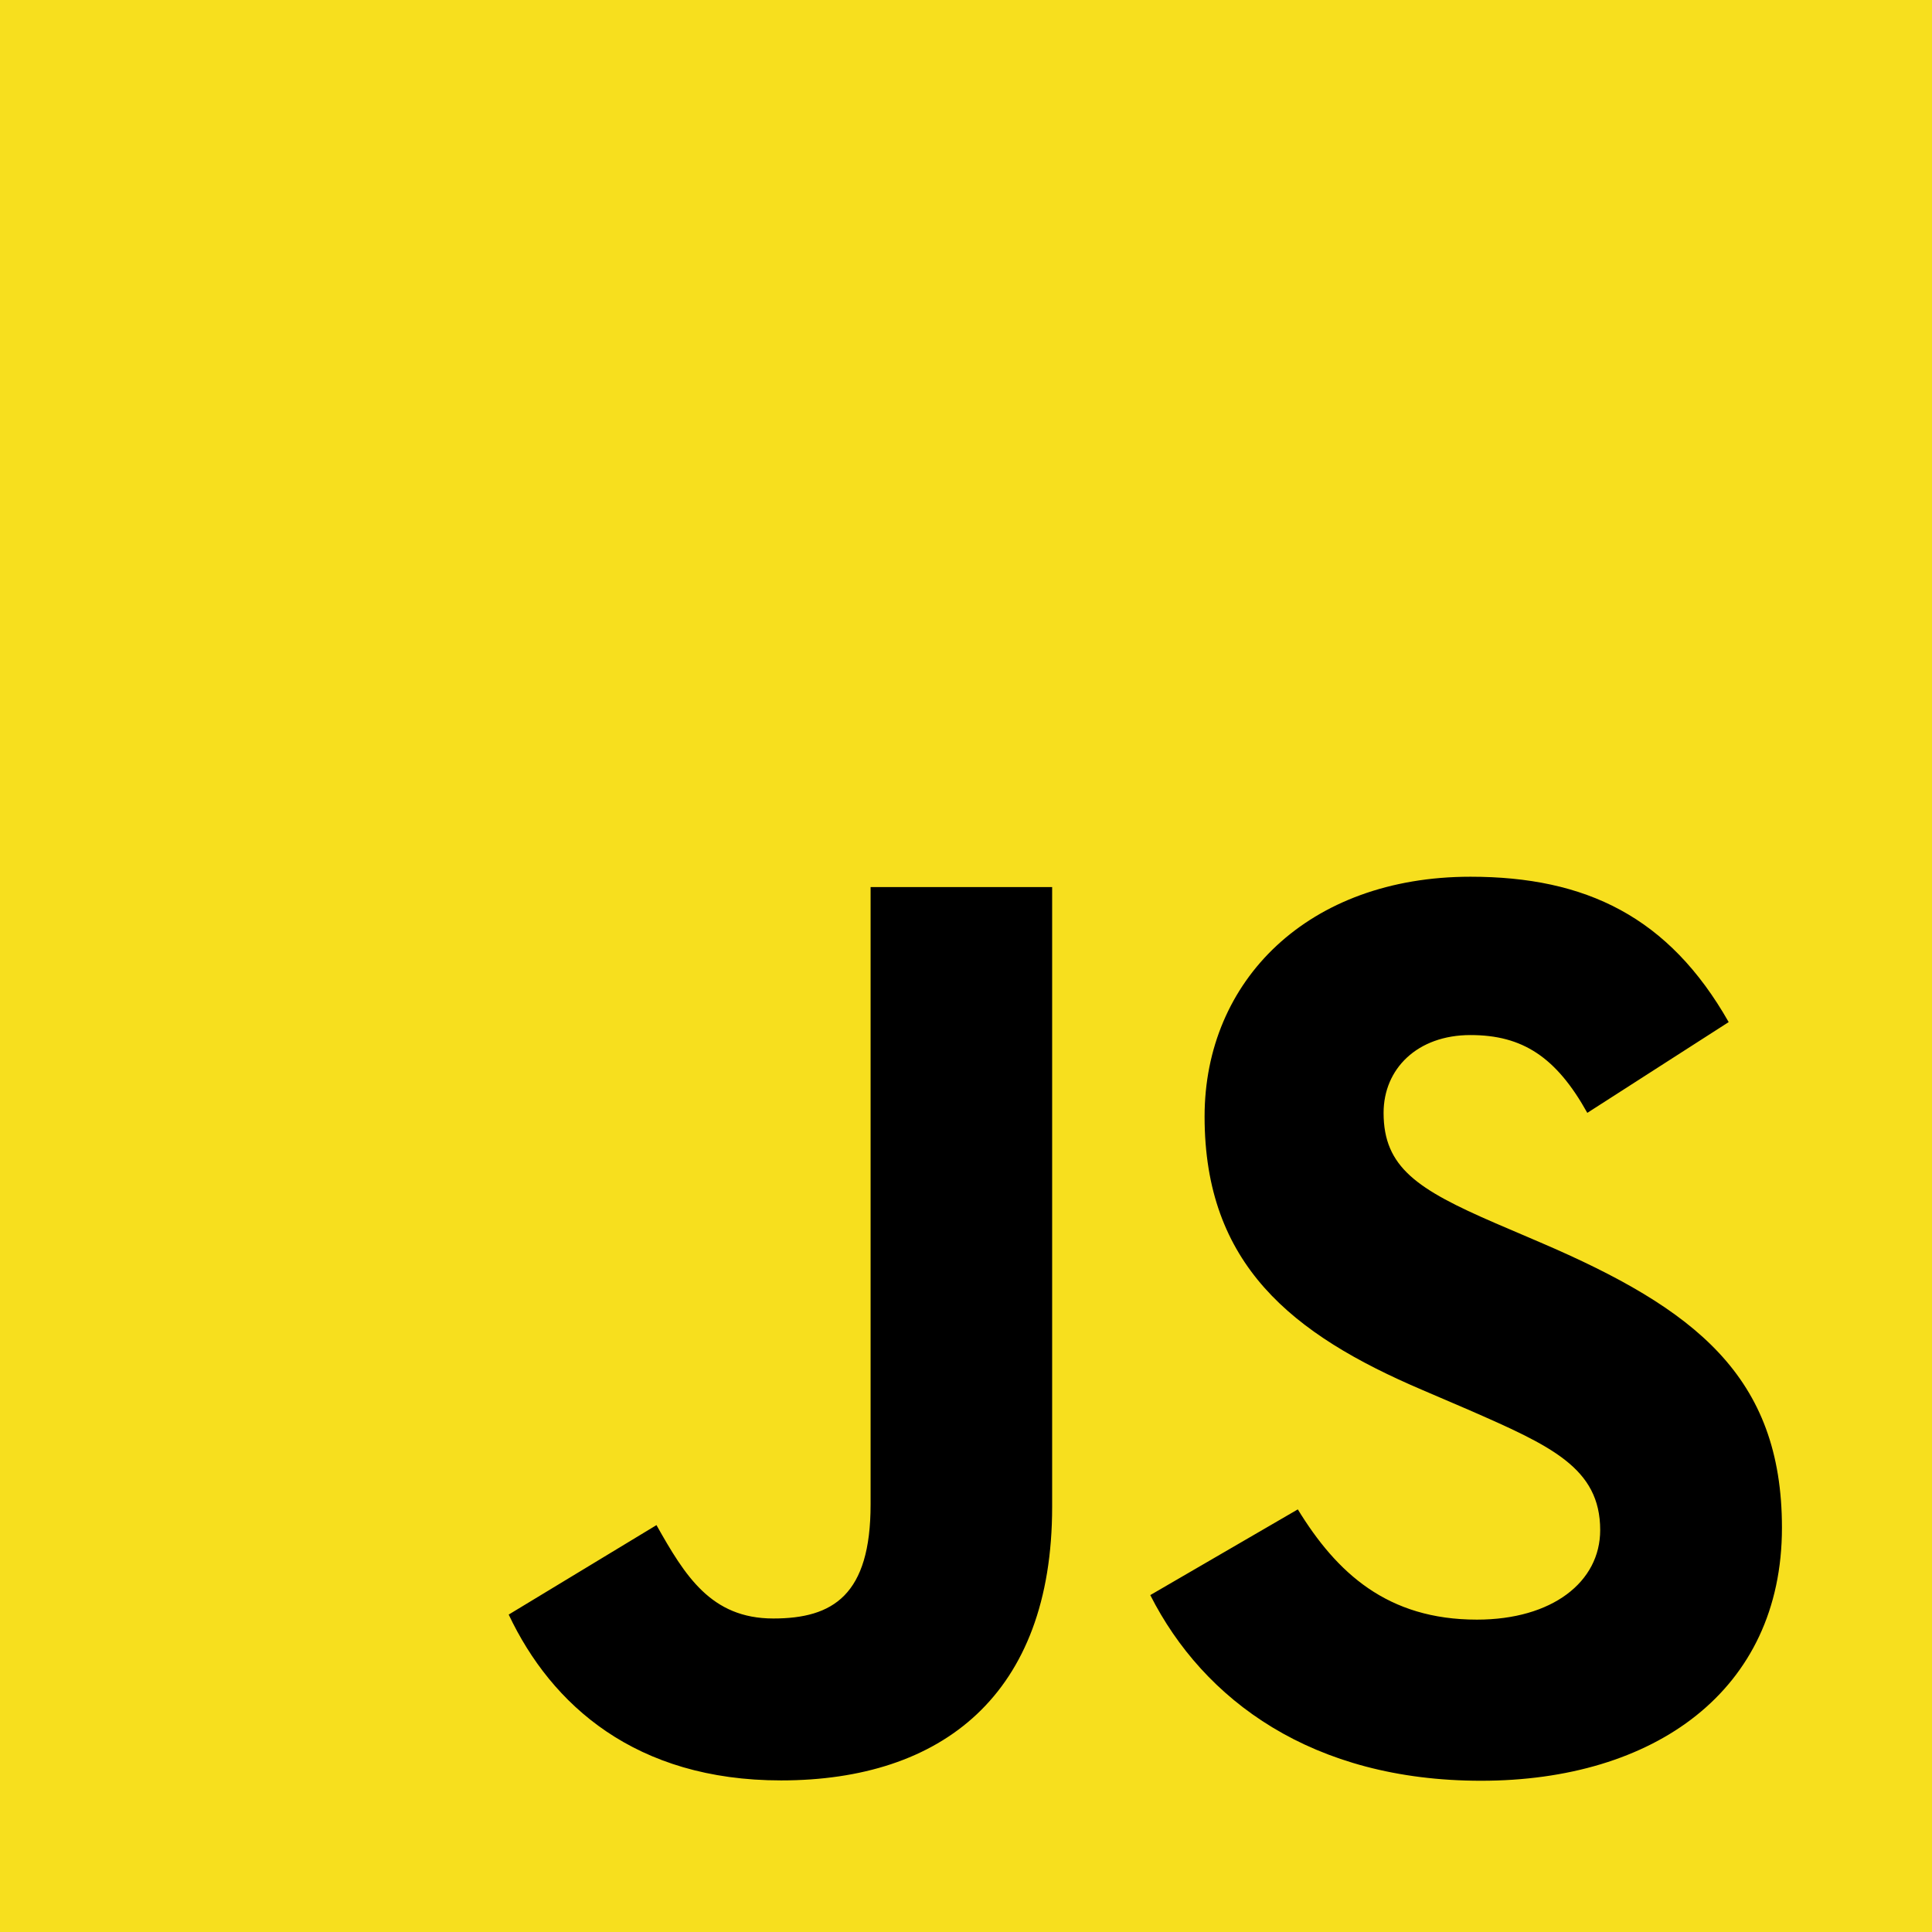
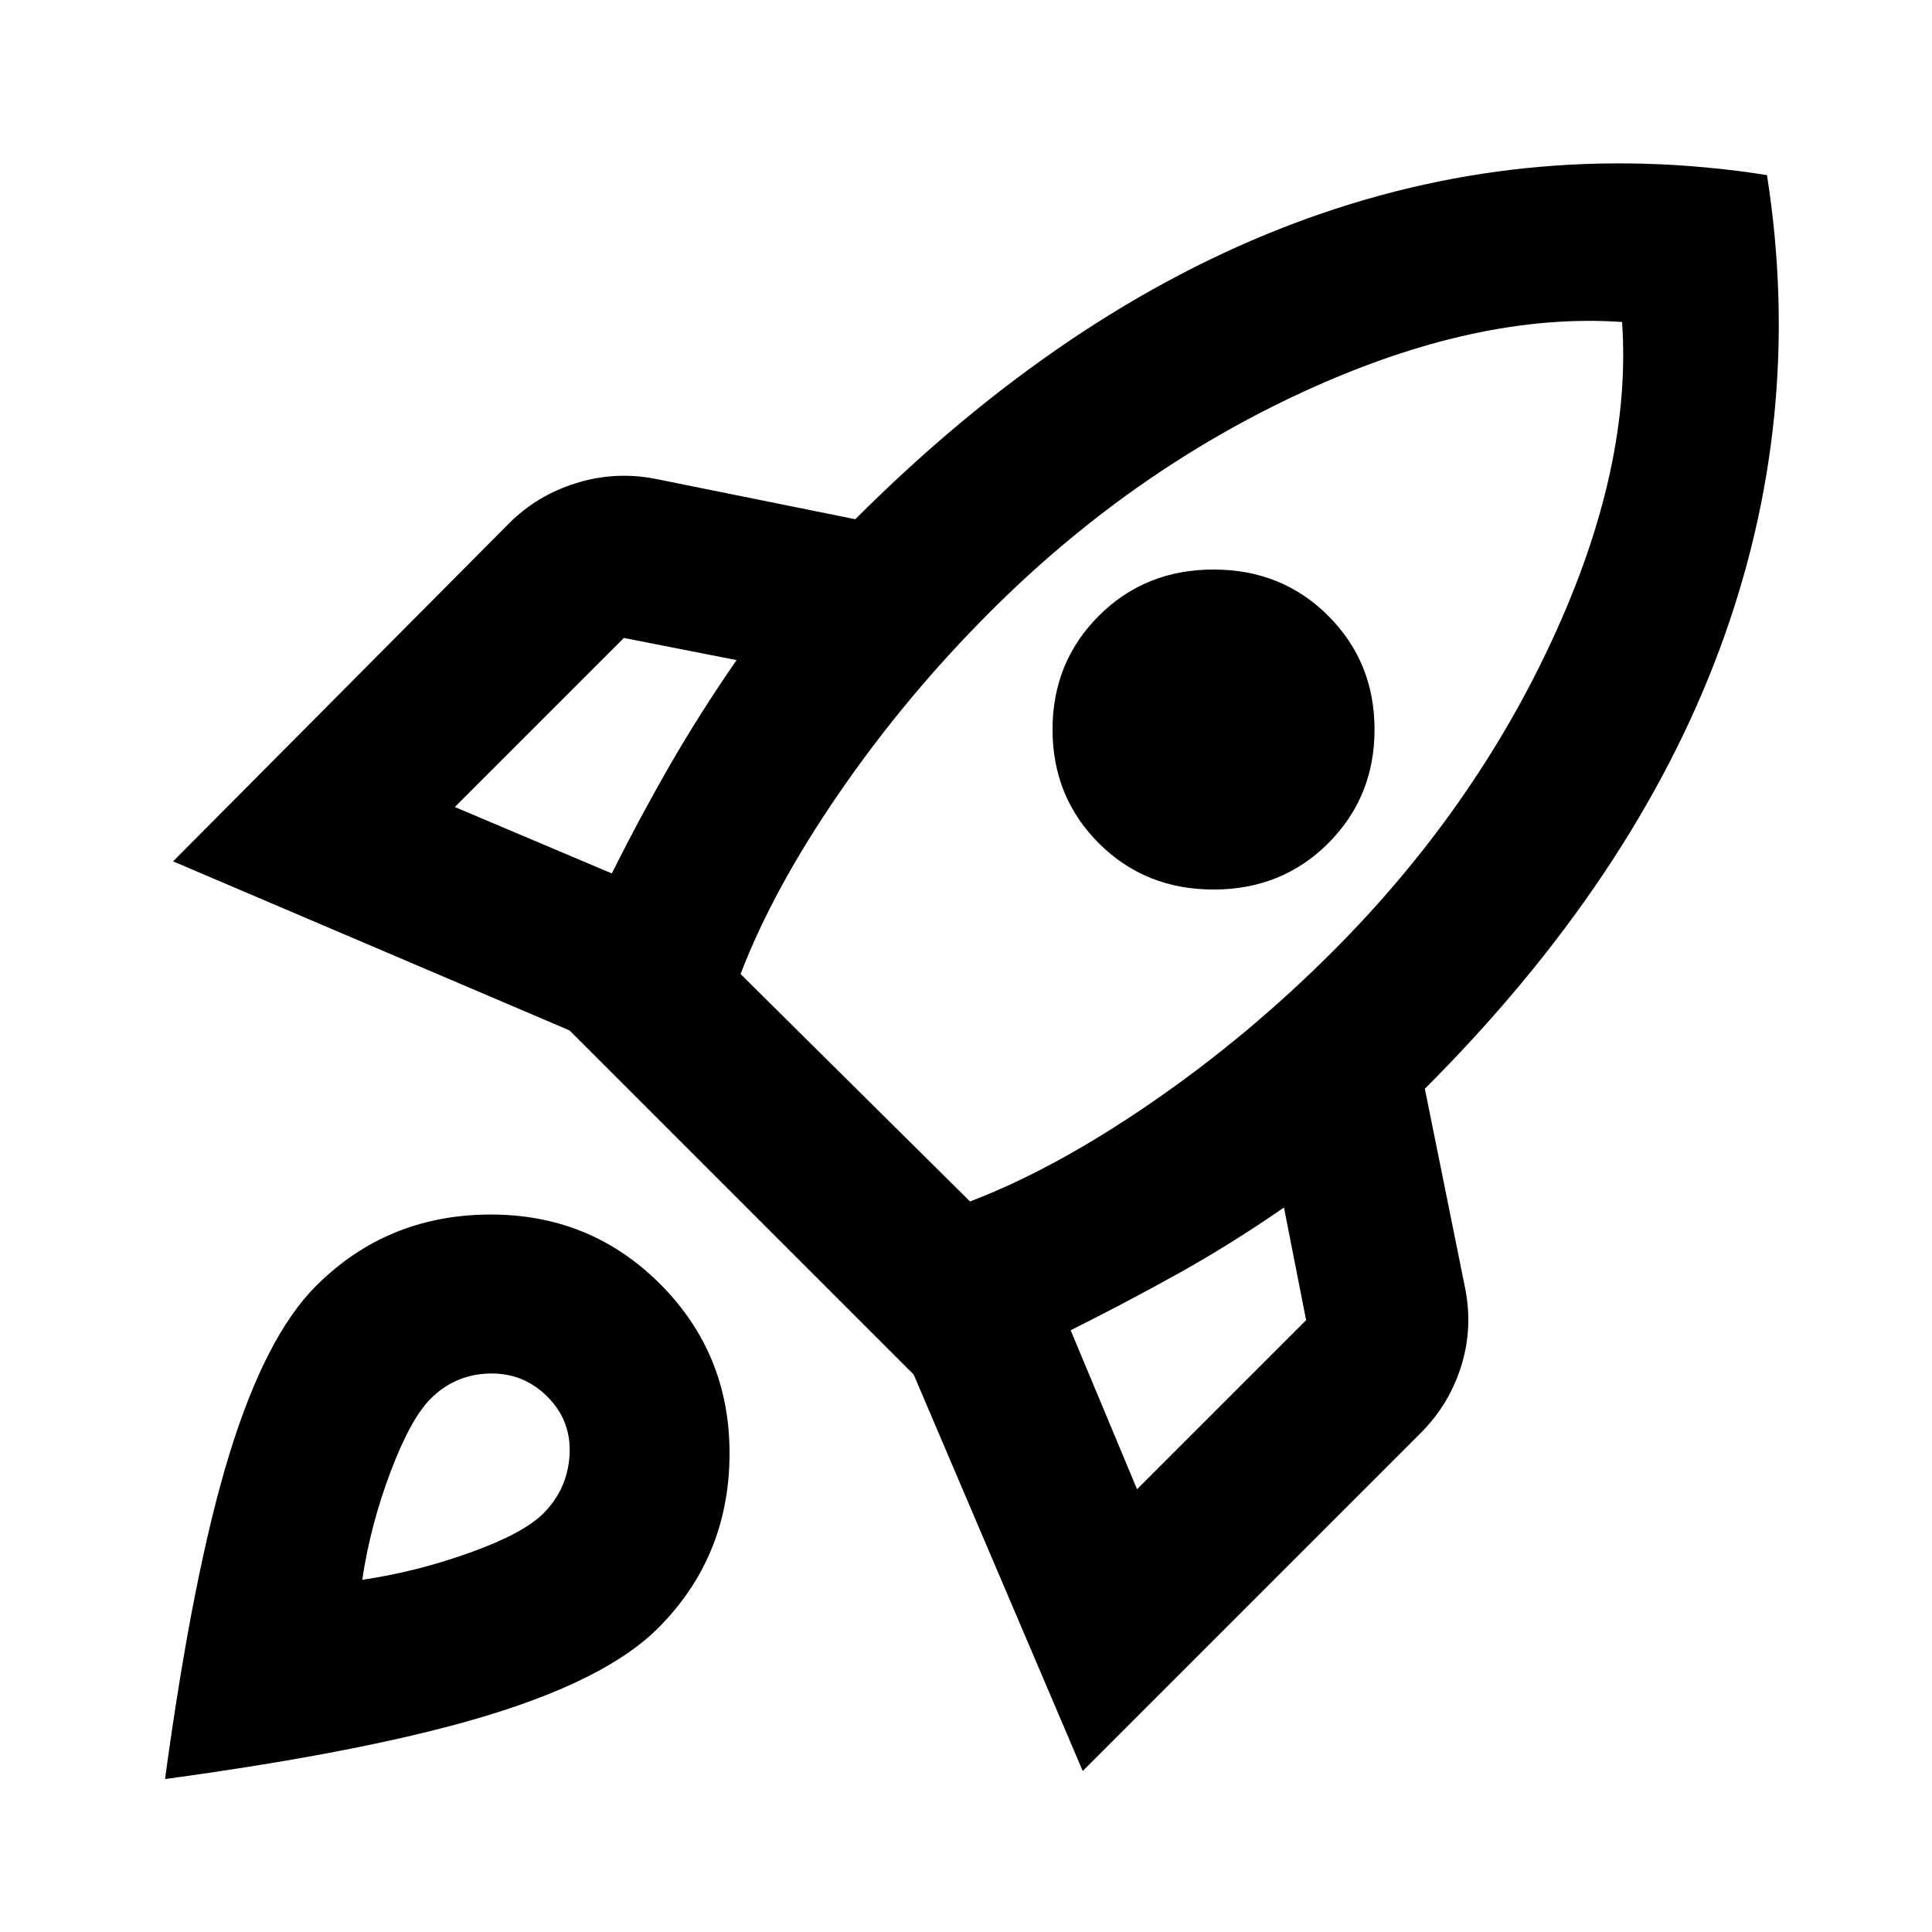
- <svg xmlns="http://www.w3.org/2000/svg" viewBox="0 0 630 630">
-   <rect width="630" height="630" fill="#f7df1e" />
-   <path d="m423.2 492.19c12.69 20.72 29.2 35.95 58.4 35.95 24.53 0 40.2-12.26 40.2-29.2 0-20.3-16.1-27.49-43.1-39.3l-14.8-6.35c-42.72-18.2-71.1-41-71.1-89.2 0-44.4 33.83-78.2 86.7-78.2 37.64 0 64.7 13.1 84.2 47.4l-46.1 29.6c-10.15-18.2-21.1-25.37-38.1-25.37-17.34 0-28.33 11-28.33 25.37 0 17.76 11 24.95 36.4 35.95l14.8 6.34c50.3 21.57 78.7 43.56 78.7 93 0 53.3-41.87 82.5-98.1 82.5-54.98 0-90.5-26.2-107.88-60.54zm-209.13 5.13c9.3 16.5 17.76 30.45 38.1 30.45 19.45 0 31.72-7.61 31.72-37.2v-201.3h59.2v202.1c0 61.3-35.94 89.2-88.4 89.2-47.4 0-74.85-24.53-88.81-54.075z" />
+ <svg xmlns="http://www.w3.org/2000/svg" height="24" viewBox="0 -960 960 960" width="24">
+   <path d="m226-559 78 33q14-28 29-54t33-52l-56-11-84 84Zm142 83 114 113q42-16 90-49t90-75q70-70 109.5-155.5T806-800q-72-5-158 34.5T492-656q-42 42-75 90t-49 90Zm178-65q-23-23-23-56.5t23-56.5q23-23 57-23t57 23q23 23 23 56.5T660-541q-23 23-57 23t-57-23Zm19 321 84-84-11-56q-26 18-52 32.5T532-299l33 79Zm313-653q19 121-23.5 235.5T708-419l20 99q4 20-2 39t-20 33L538-80l-84-197-171-171-197-84 167-168q14-14 33.5-20t39.5-2l99 20q104-104 218-147t235-24ZM157-321q35-35 85.5-35.5T328-322q35 35 34.5 85.5T327-151q-25 25-83.5 43T82-76q14-103 32-161.5t43-83.5Zm57 56q-10 10-20 36.5T180-175q27-4 53.5-13.5T270-208q12-12 13-29t-11-29q-12-12-29-11.5T214-265Z" />
</svg>
